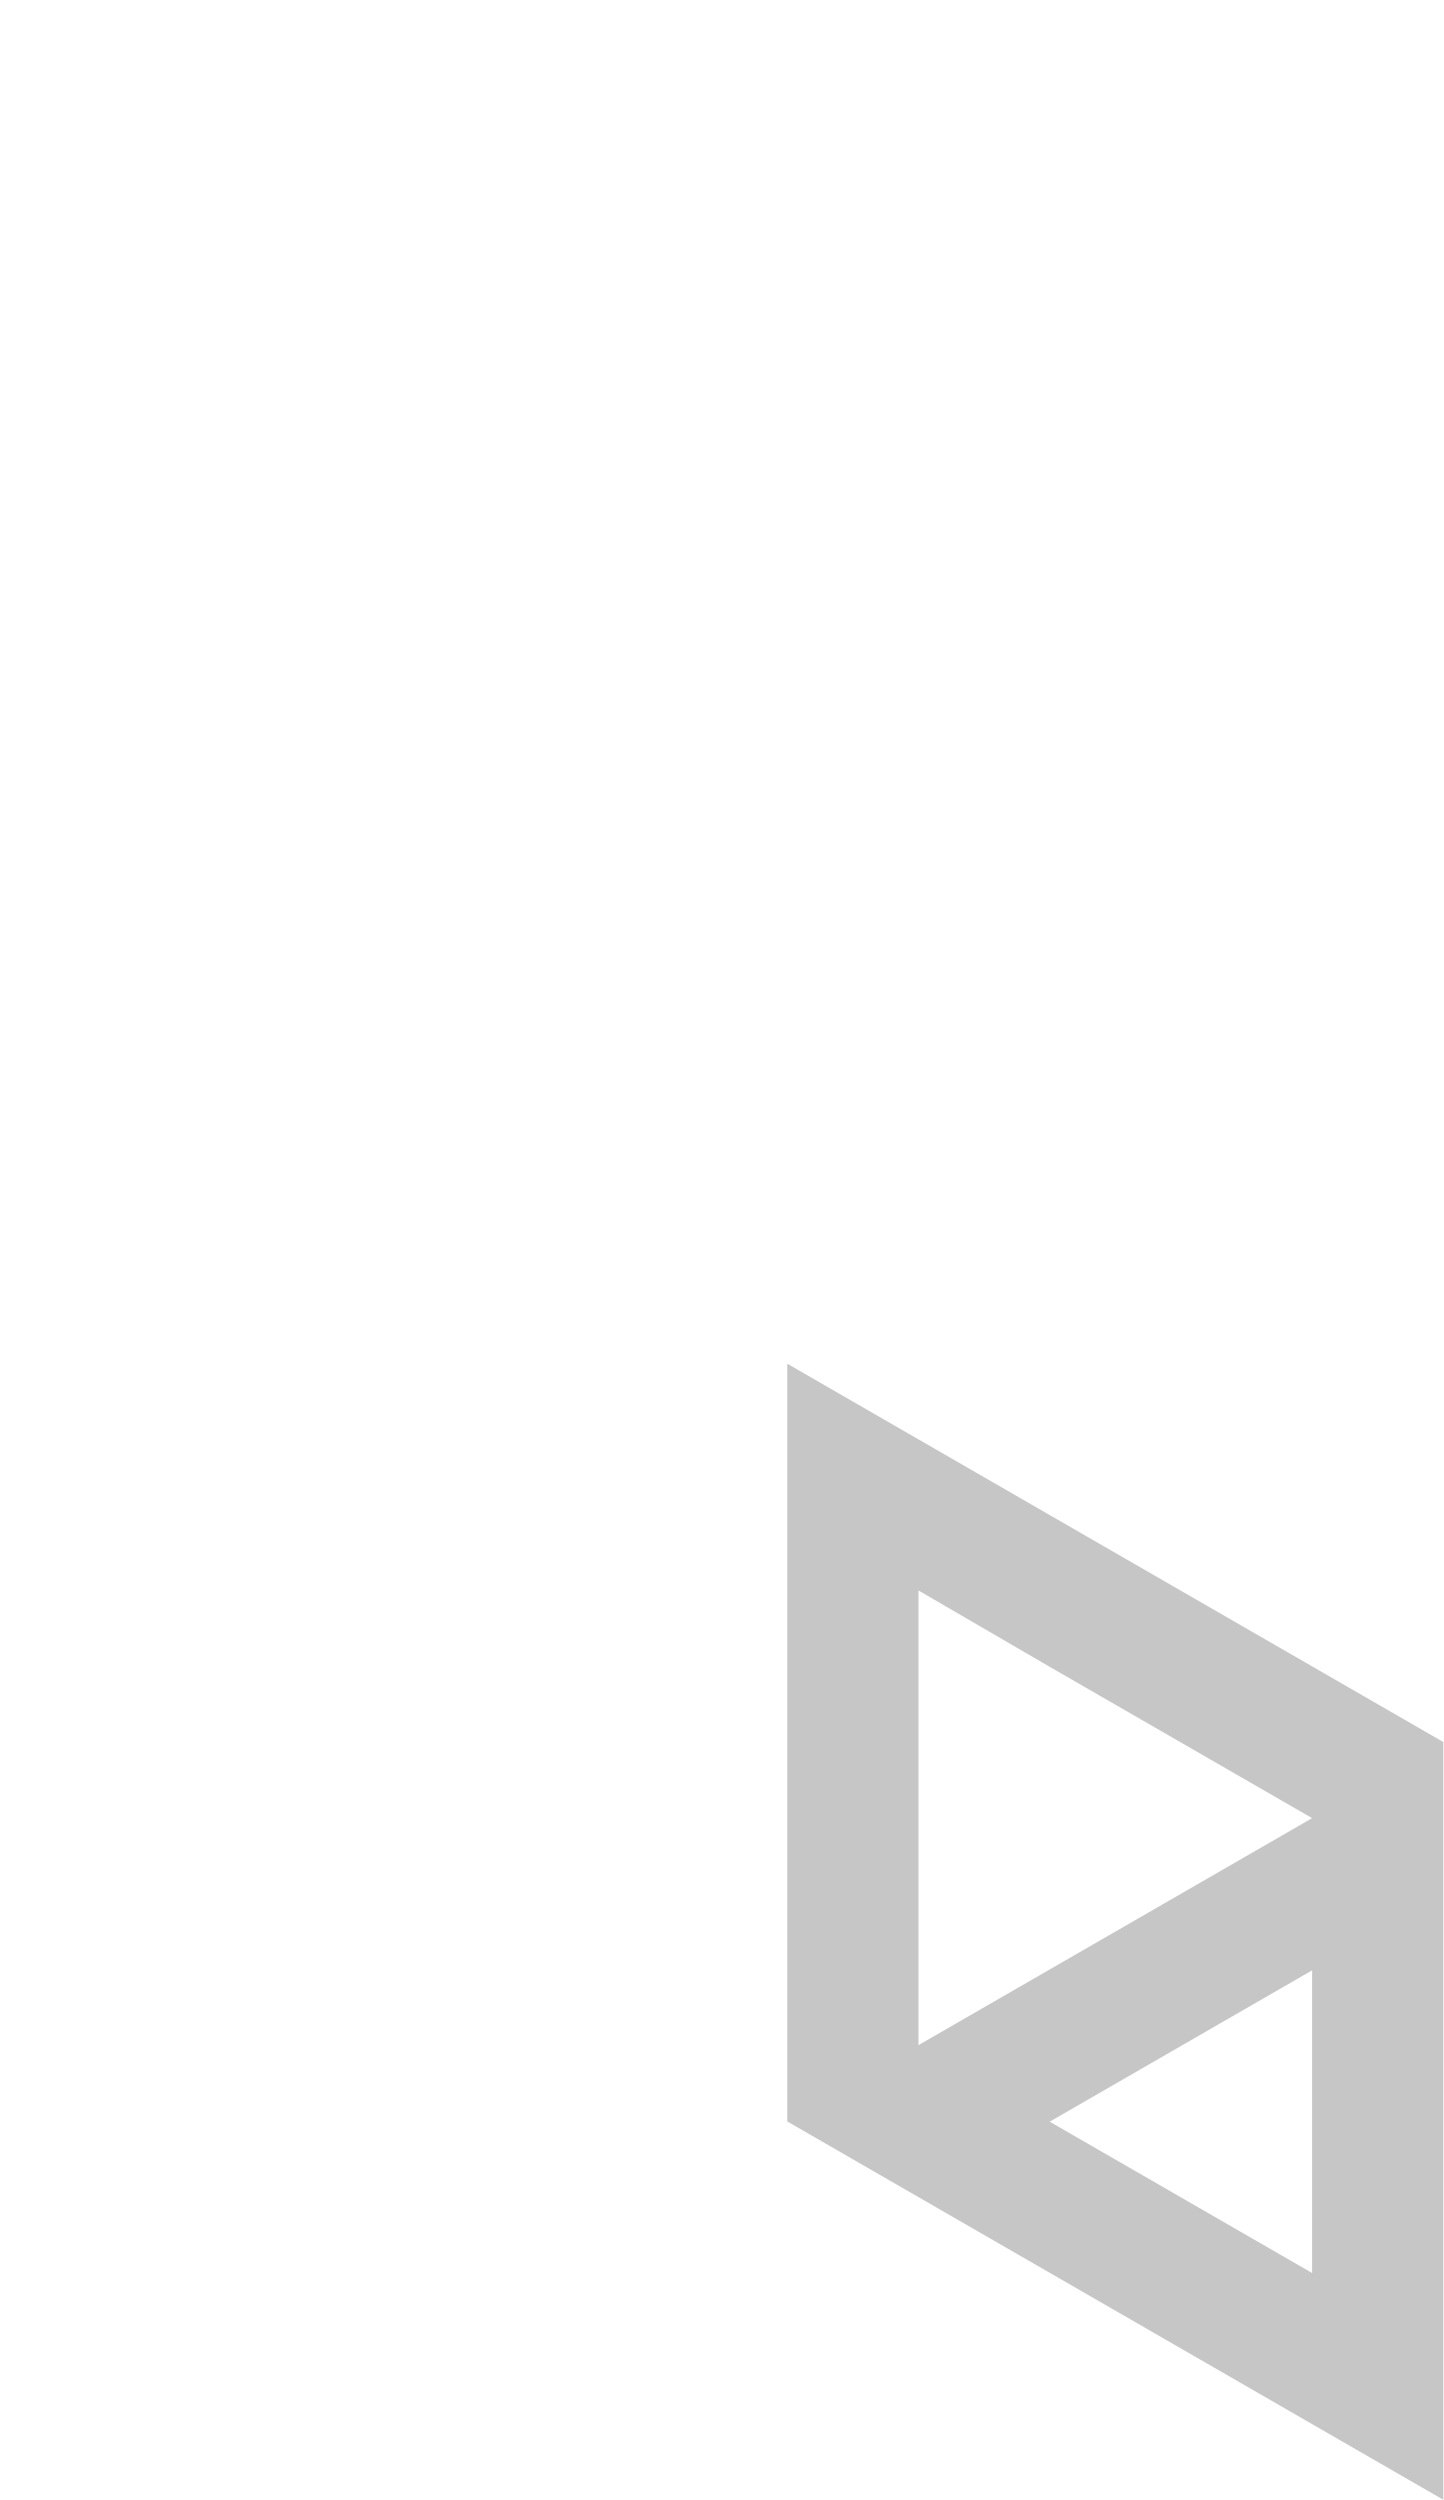
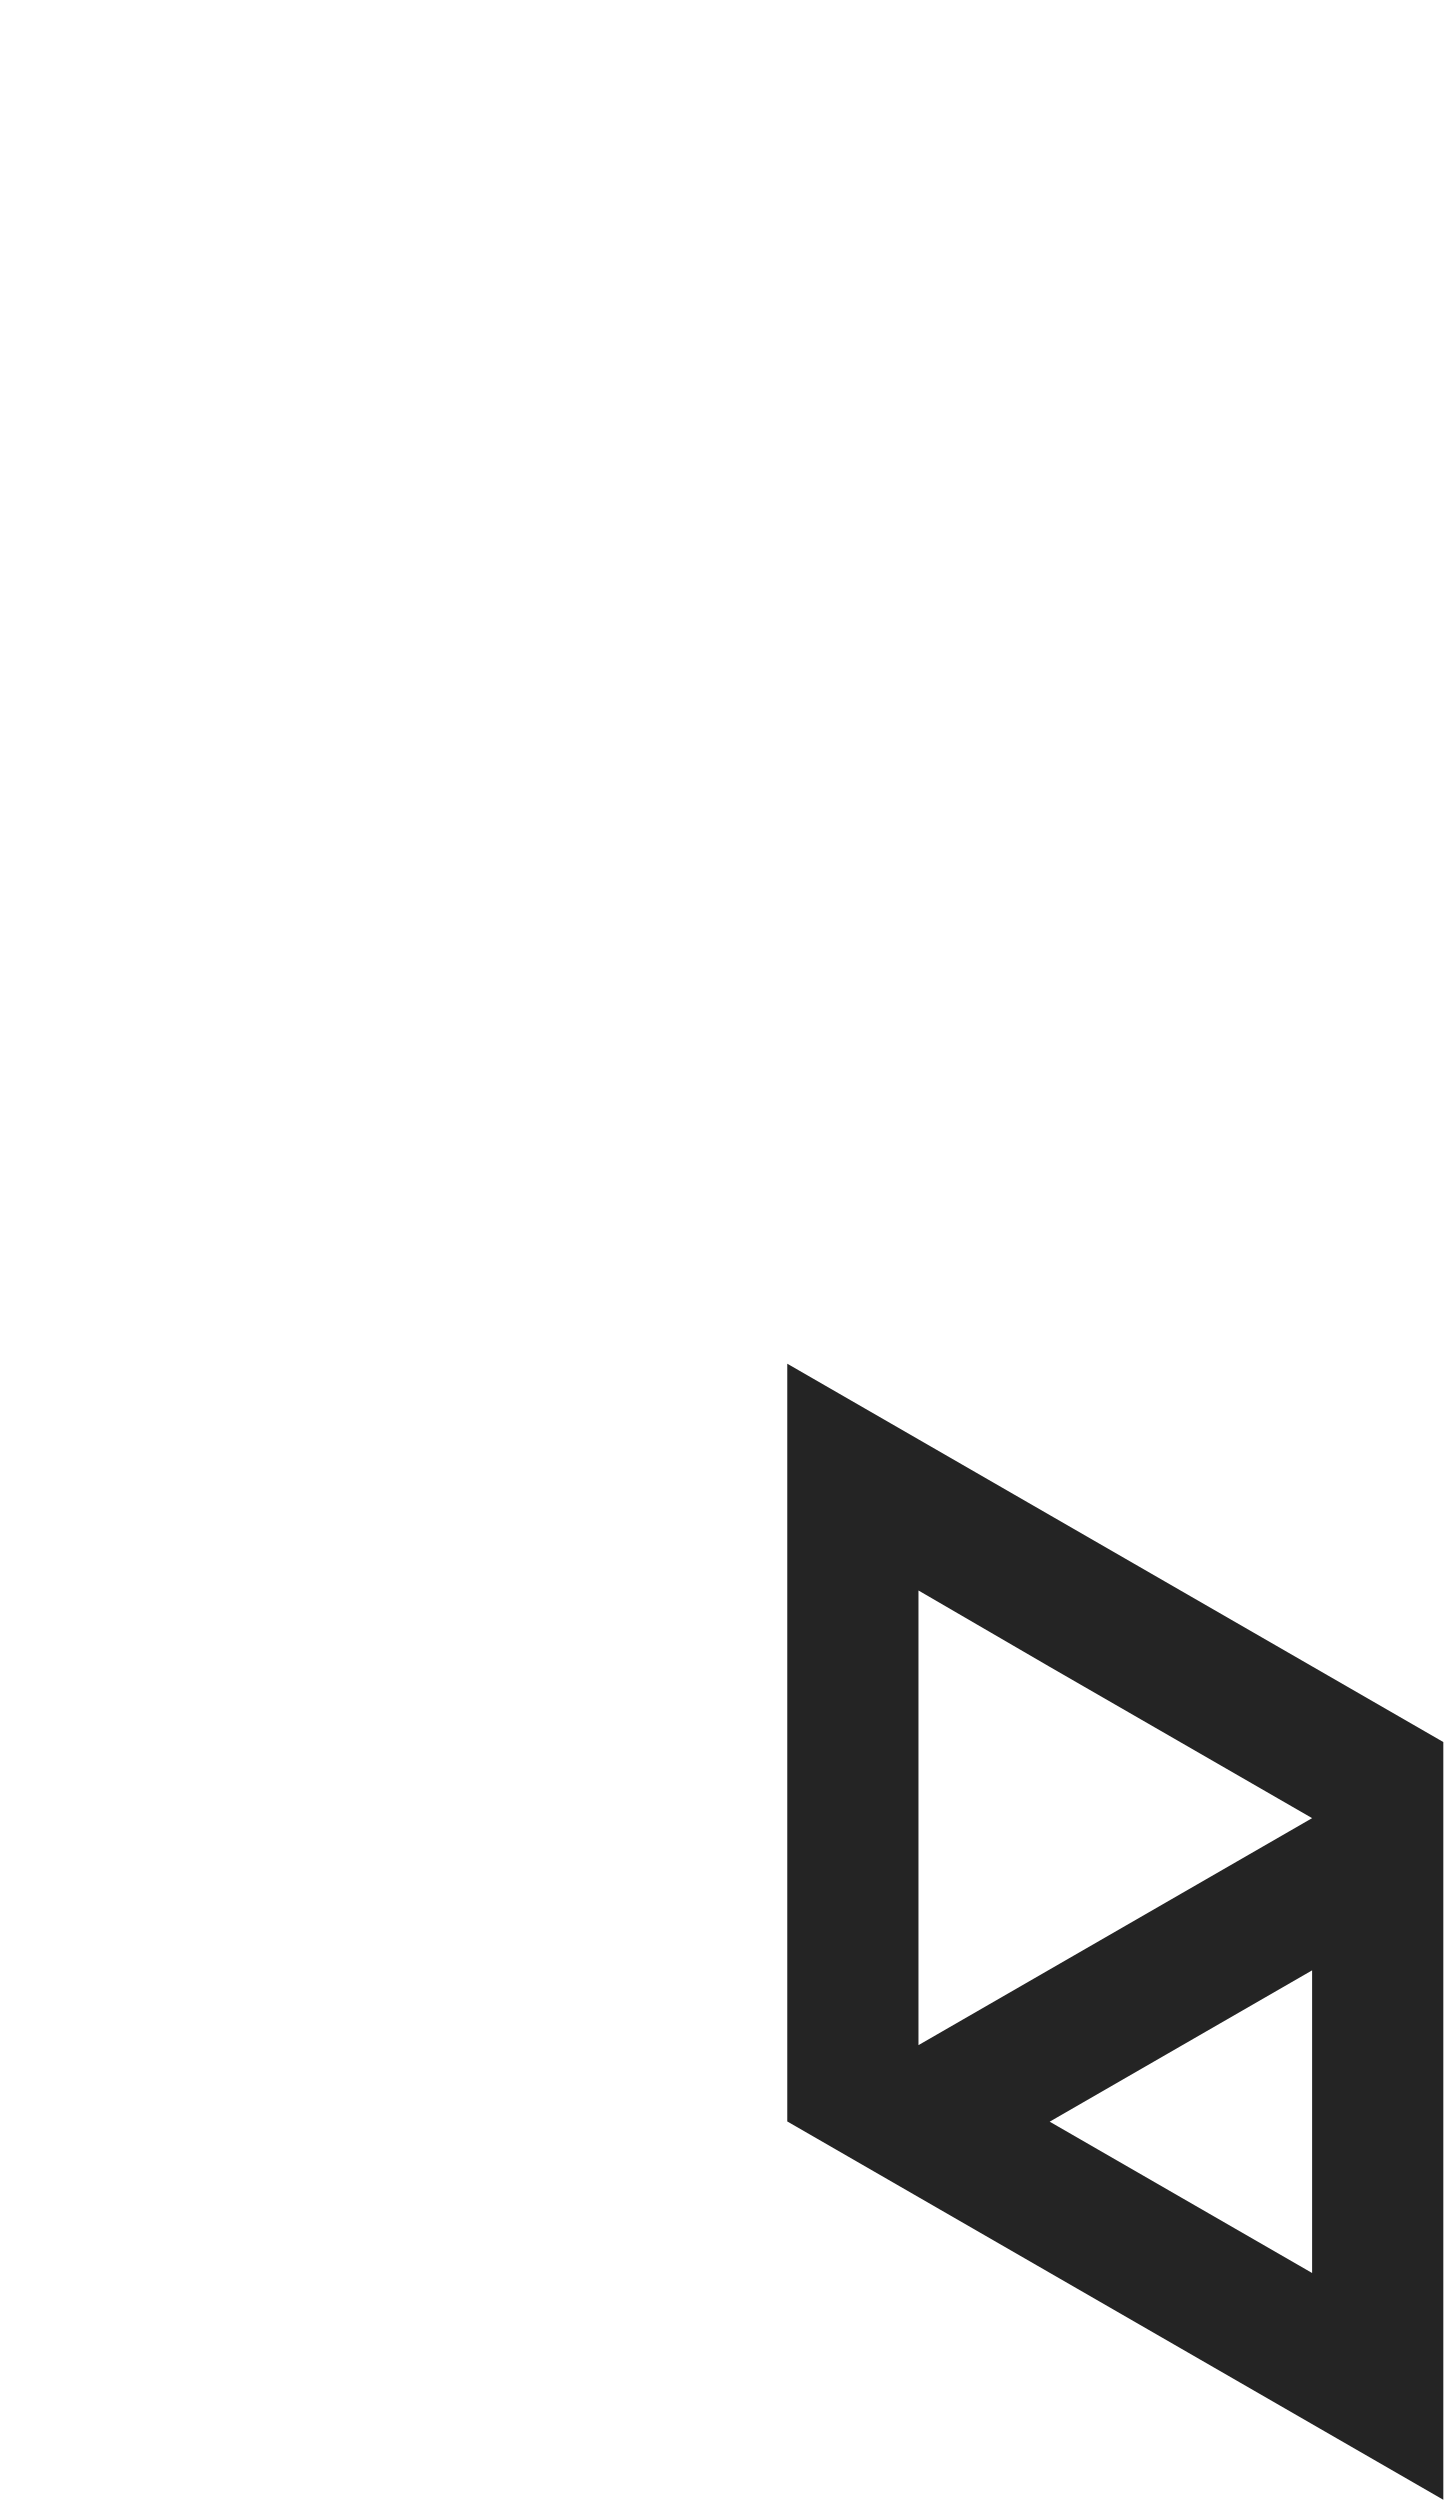
<svg xmlns="http://www.w3.org/2000/svg" version="1.1" id="Layer_1" x="0px" y="0px" viewBox="0 0 660 1143.2" style="enable-background:new 0 0 660 1143.2;" xml:space="preserve">
  <style type="text/css">
- 	.st0{fill:#c6c6c6;}
+ 	.st0{fill:#242424;}
</style>
  <path class="st0" d="M360,762.2v69.3l0,0l0,0v69.3l0,0l0,0v69.3l0,0l60,34.6l0,0l60,34.6l60,34.6l60,34.6l60,34.6l0,0v-69.3l0,0l0,0  v-69.3l0,0l0,0v-69.3l0,0l0,0v-69.3l0,0l0,0v-69.3l0,0L600,762l-60-34.6l-60-34.6l-60-34.6l-60-34.6v69.3V762.2L360,762.2L360,762.2  z M600,970.1v69.3l-60-34.6l-60-34.6l0,0l60-34.6l60-34.6l0,0V970.1z M480,762.2l60,34.6l60,34.6L540,866l0,0l-60,34.6l0,0l-60,34.6  v-69.3l0,0l0,0v-69.3l0,0l0,0v-69.3L480,762.2z" />
</svg>
